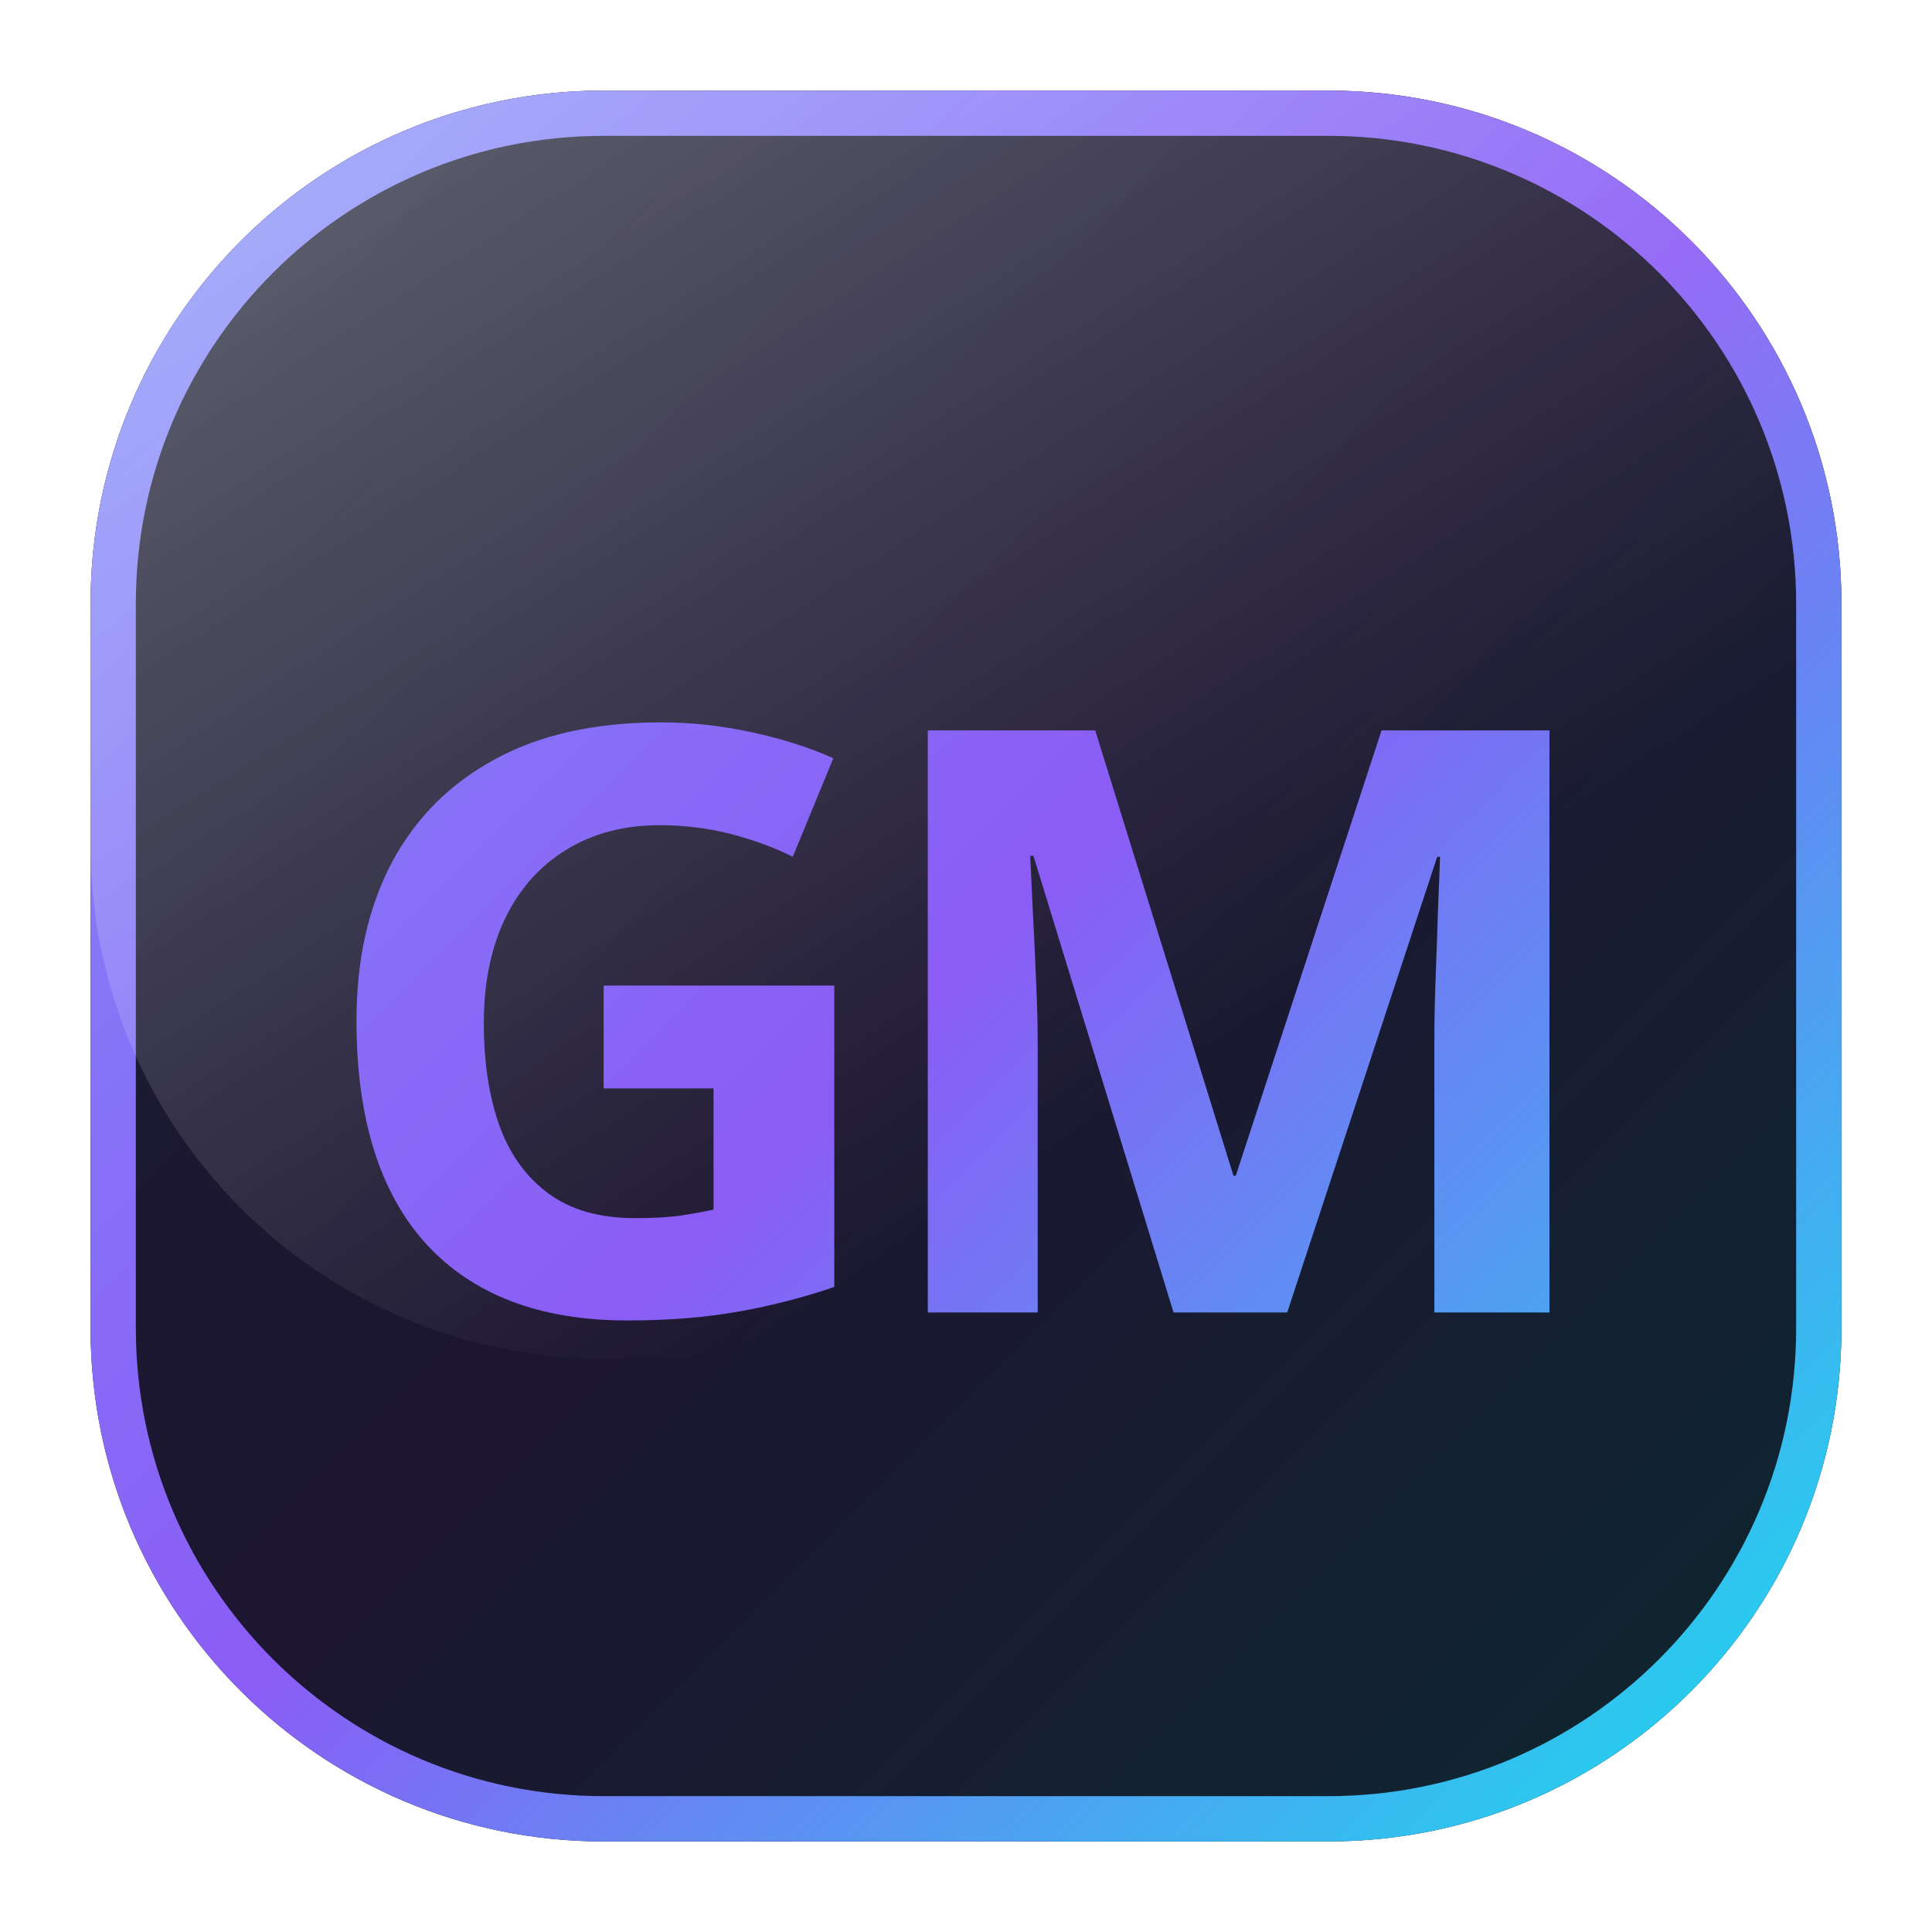
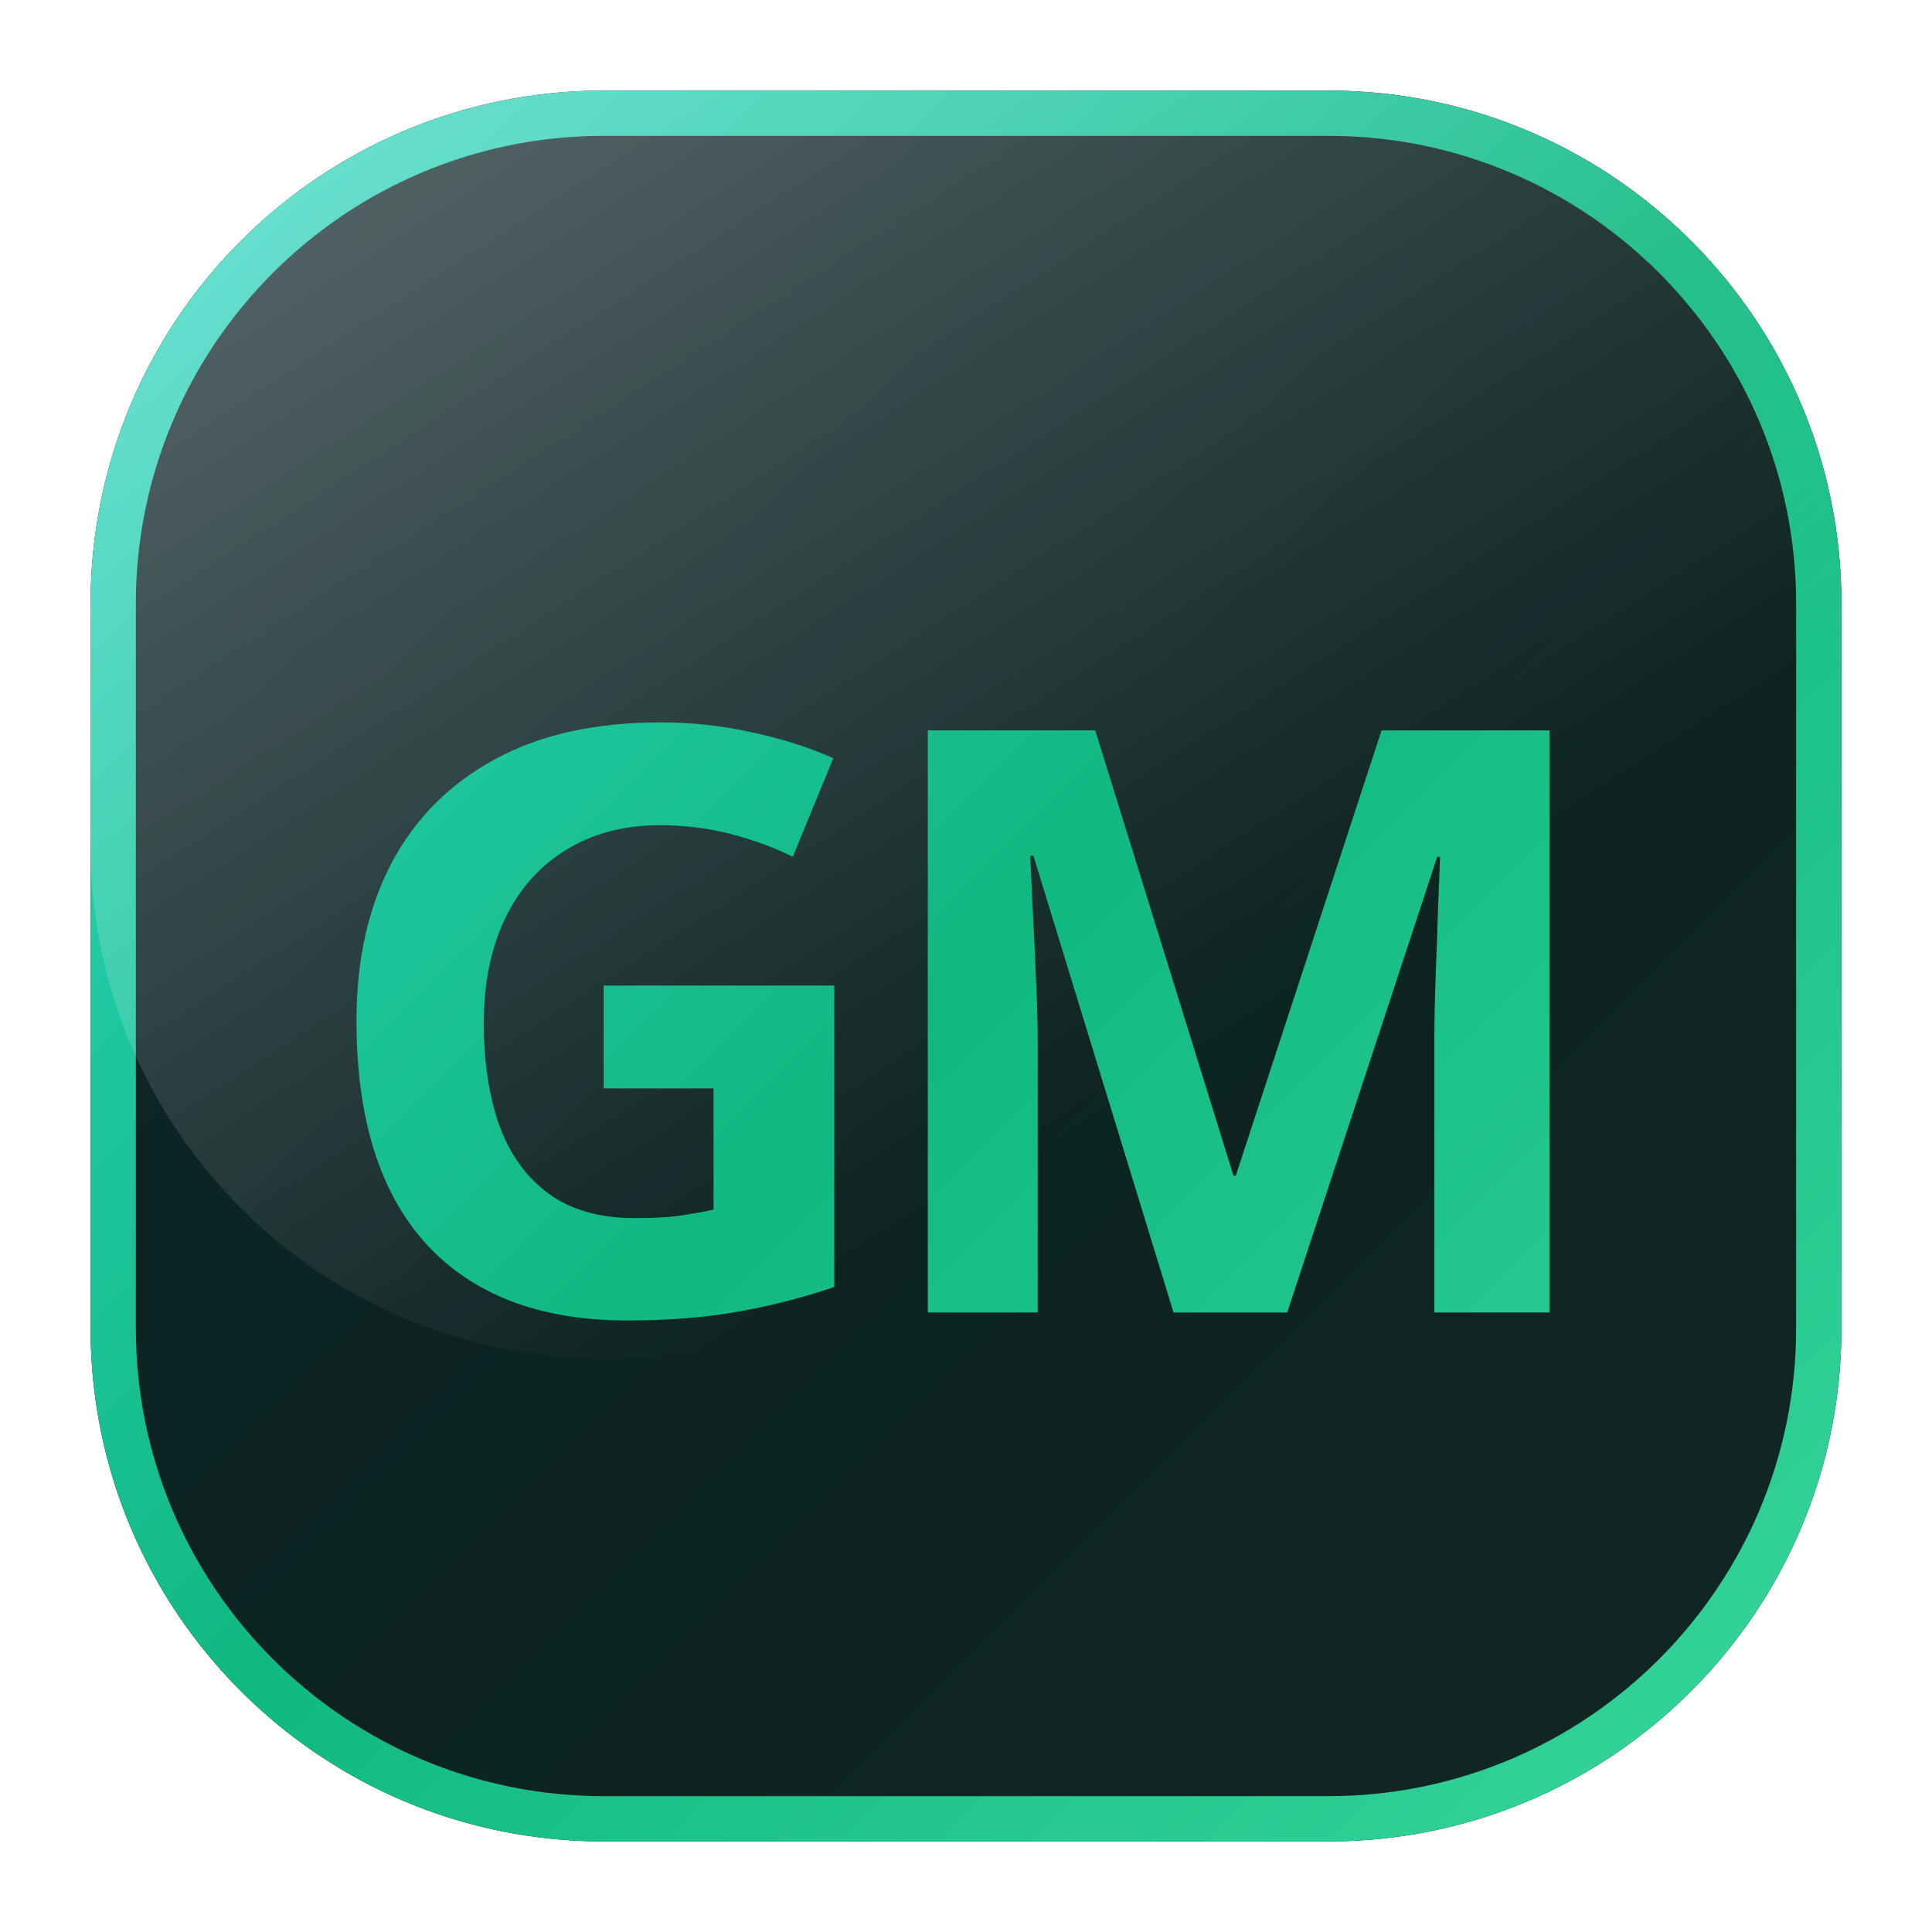
<svg xmlns="http://www.w3.org/2000/svg" width="64" height="64" viewBox="0 0 64 64" fill="none" role="img" aria-label="Gabriel Mello">
  <defs>
    <linearGradient id="gm-grad" x1="6" y1="6" x2="58" y2="58" gradientUnits="userSpaceOnUse">
-       <stop stop-color="#818cf8" />
-       <stop offset="0.5" stop-color="#8b5cf6" />
-       <stop offset="1" stop-color="#22d3ee" />
+       <stop stop-color="#2dd4bf" />
+       <stop offset="0.5" stop-color="#10b981" />
+       <stop offset="1" stop-color="#34d399" />
    </linearGradient>
    <linearGradient id="gm-shine" x1="10" y1="6" x2="32" y2="40" gradientUnits="userSpaceOnUse">
      <stop stop-color="#ffffff" stop-opacity="0.28" />
      <stop offset="1" stop-color="#ffffff" stop-opacity="0" />
    </linearGradient>
  </defs>
  <rect x="3" y="3" width="58" height="58" rx="17" fill="#0a0a12" />
  <rect x="3" y="3" width="58" height="58" rx="17" fill="url(#gm-grad)" fill-opacity="0.14" />
  <rect x="3.75" y="3.75" width="56.5" height="56.5" rx="16.25" stroke="url(#gm-grad)" stroke-width="1.5" />
  <rect x="3" y="3" width="58" height="42" rx="17" fill="url(#gm-shine)" />
  <text x="32" y="33" dominant-baseline="central" text-anchor="middle" font-family="Verdana, Geneva, sans-serif" font-size="27" font-weight="700" letter-spacing="-1.5" fill="url(#gm-grad)">GM</text>
</svg>
